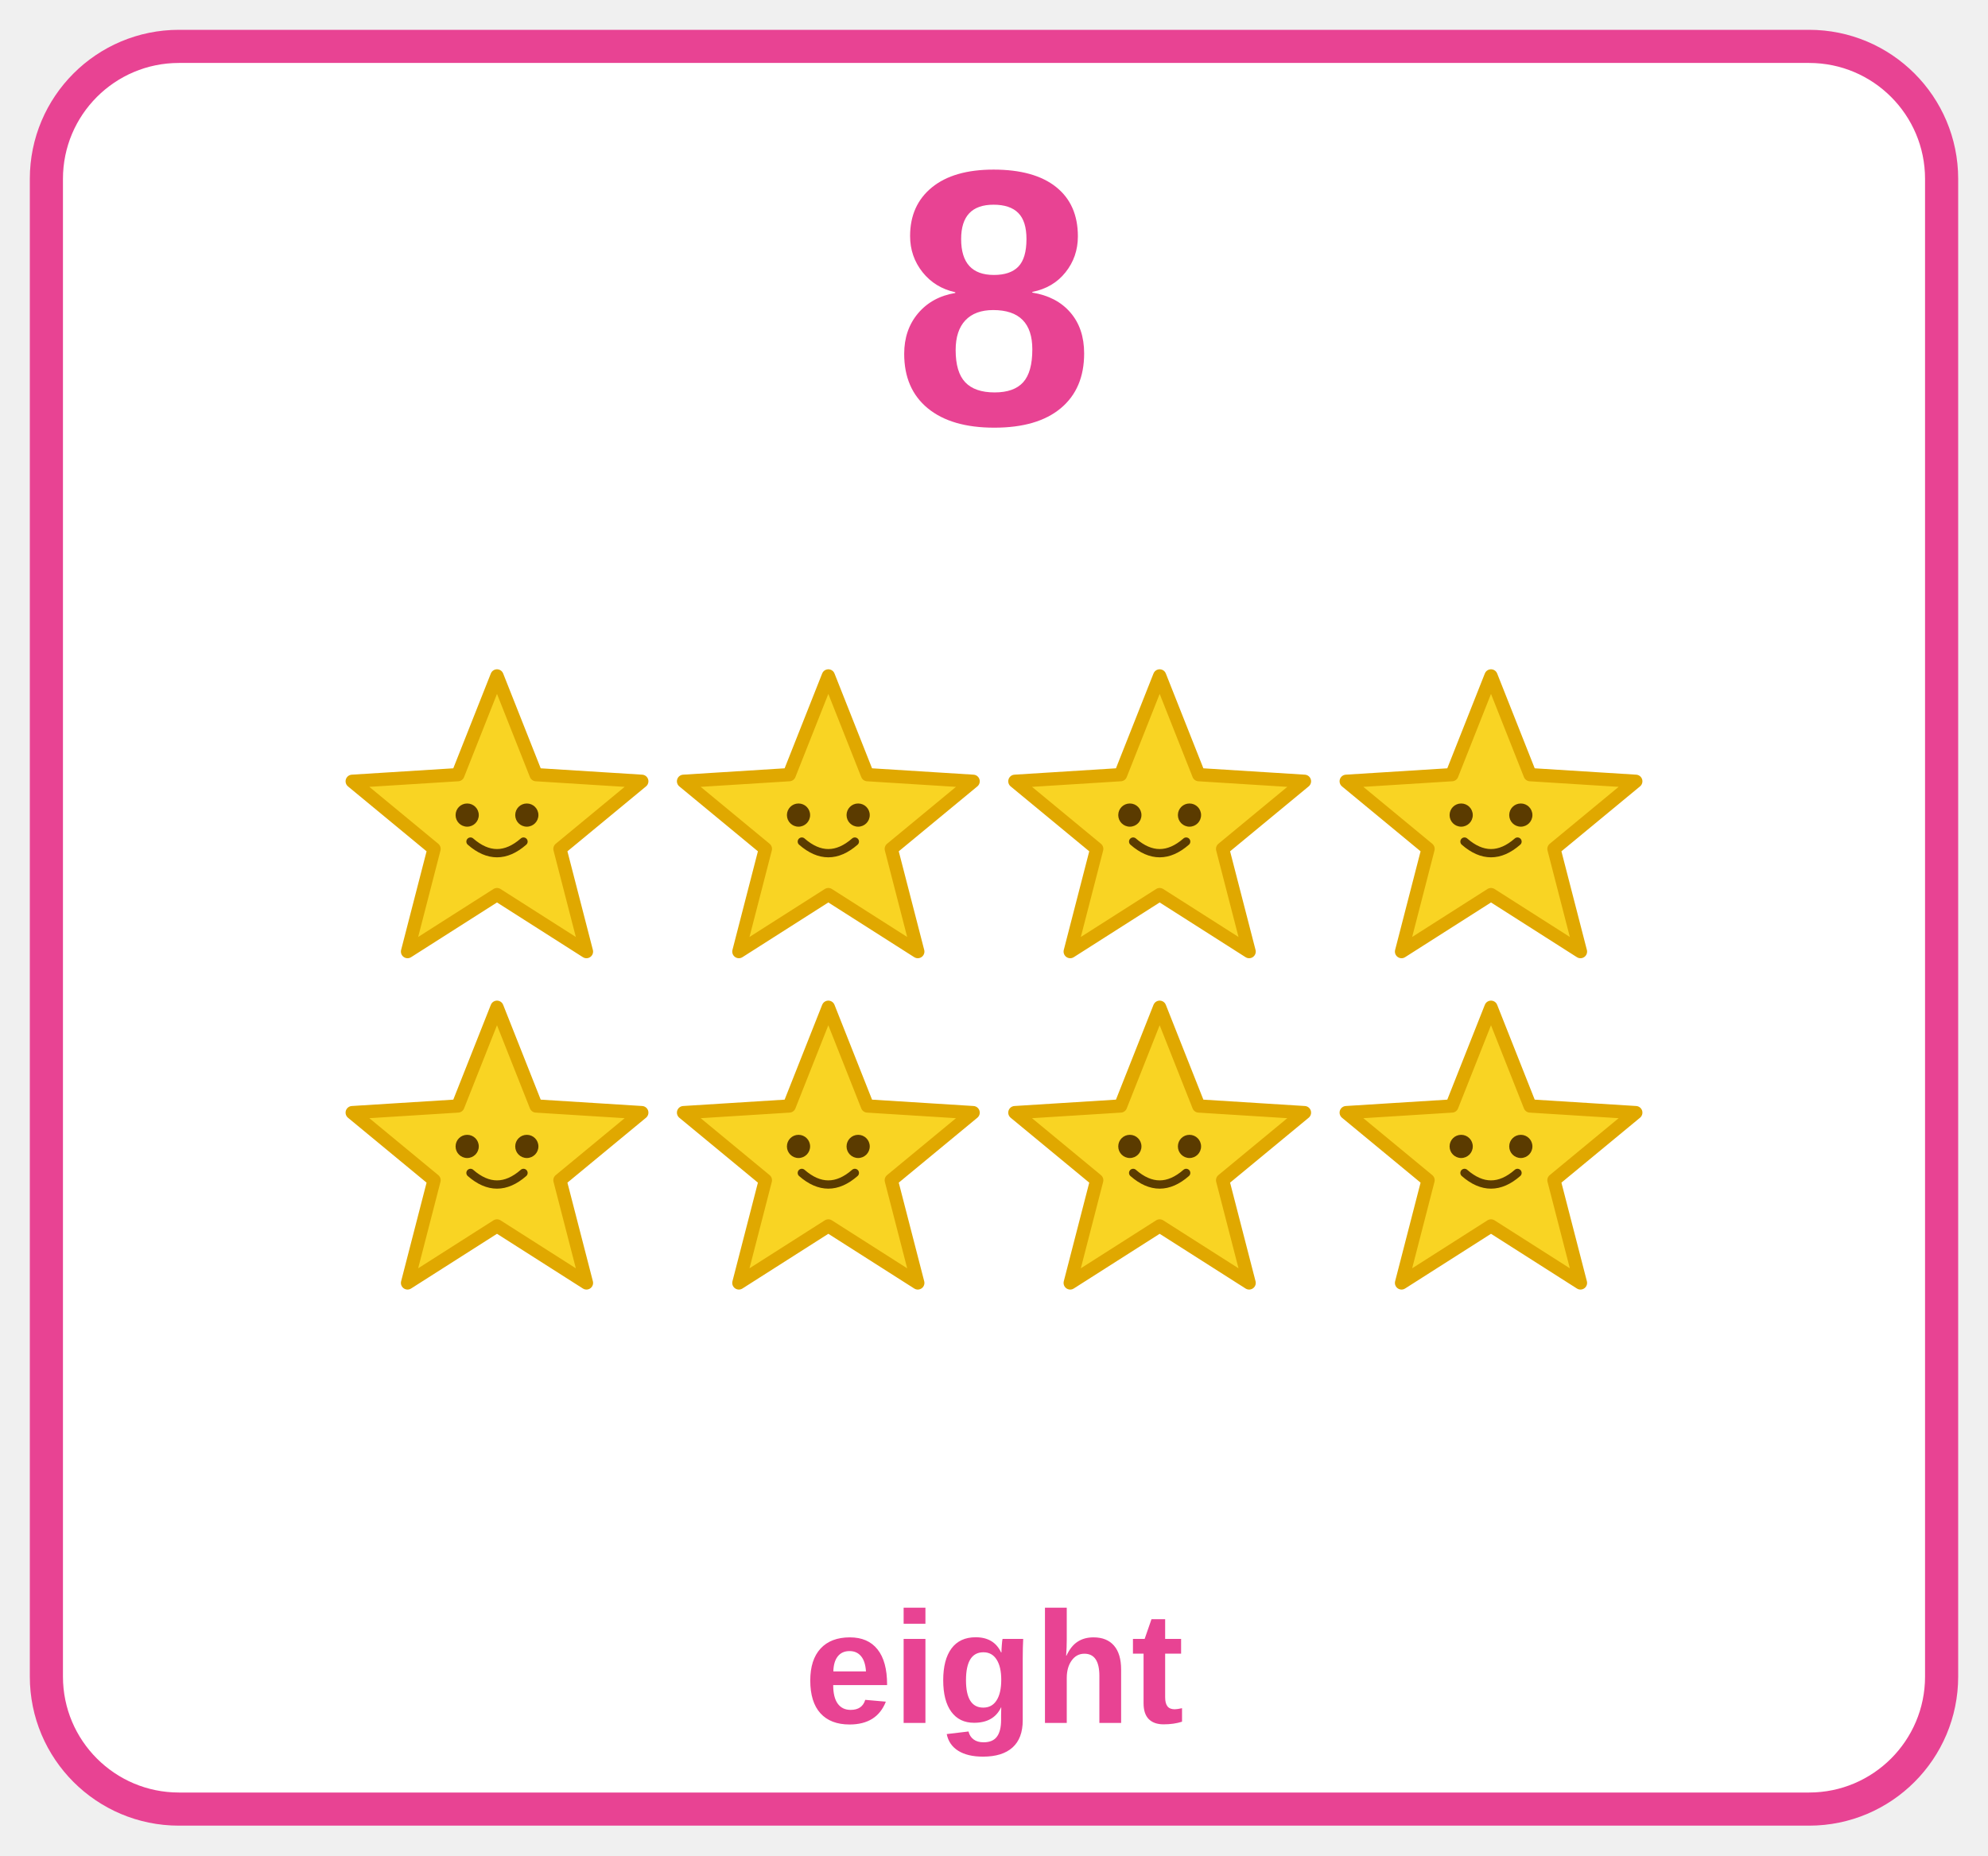
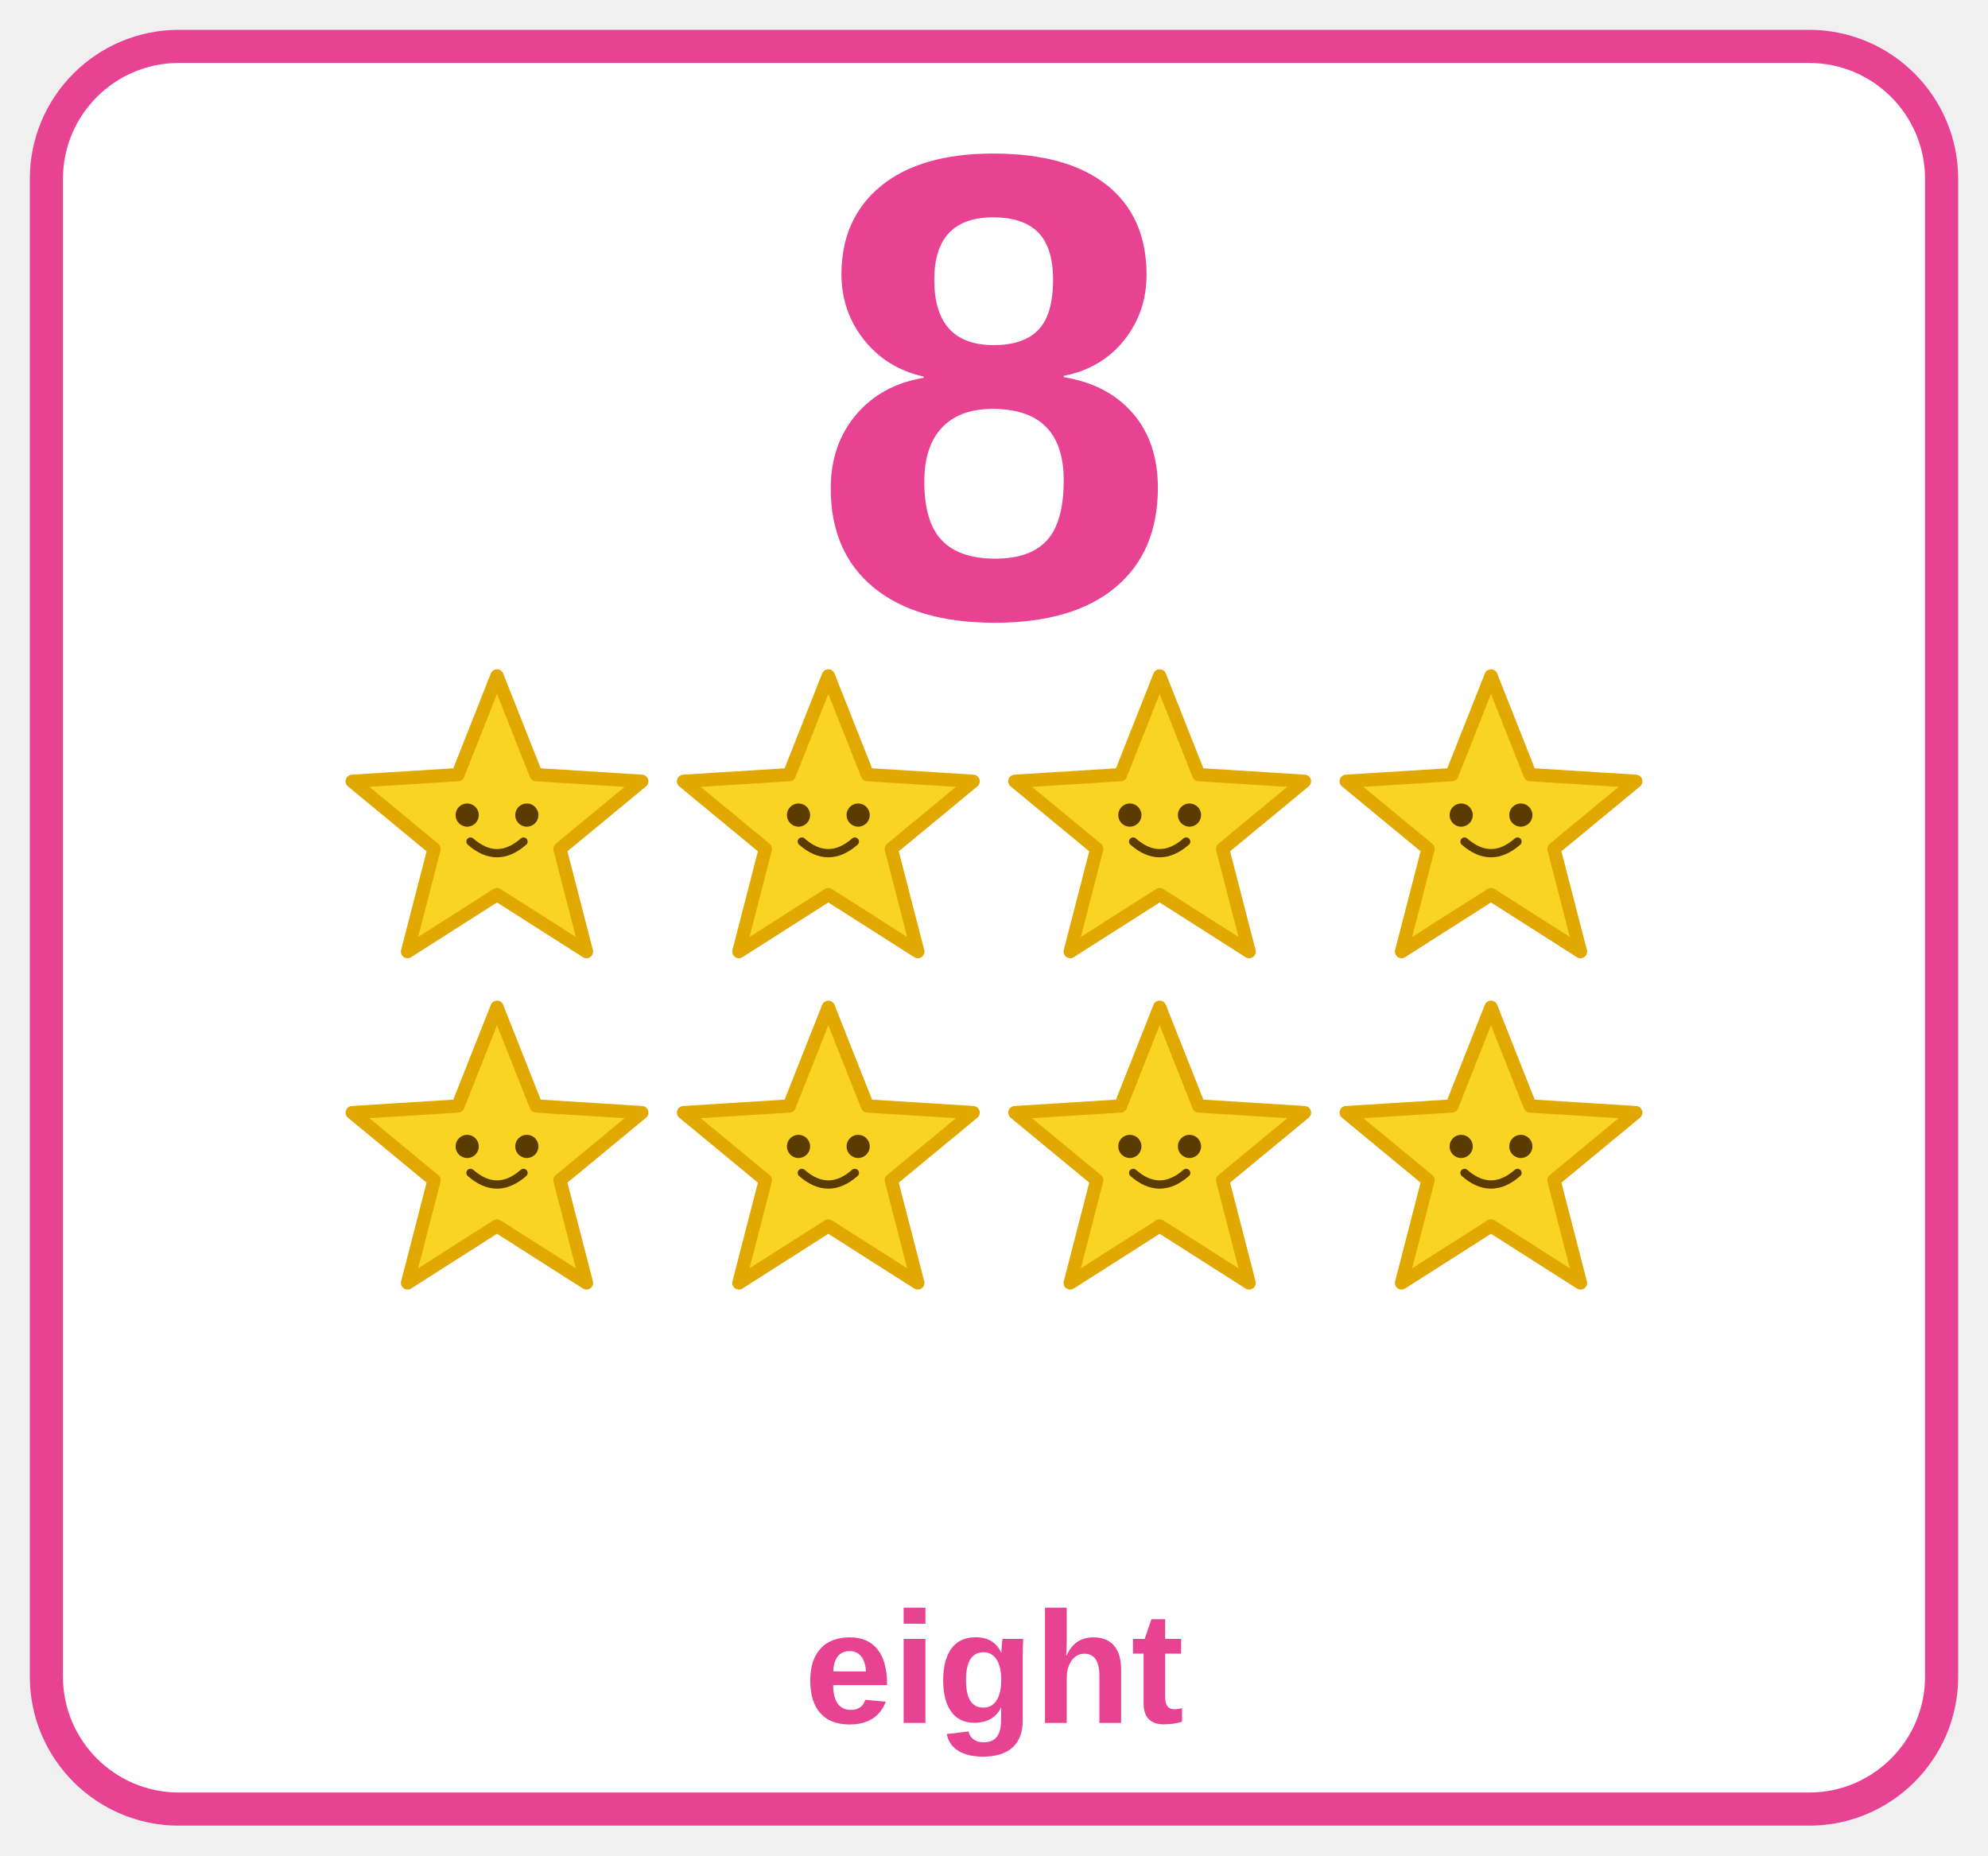
<svg xmlns="http://www.w3.org/2000/svg" viewBox="0 0 600 560" role="img" aria-label="eight, 8">
  <rect x="14" y="14" width="572" height="532" rx="40" fill="#ffffff" stroke="#e84393" stroke-width="10" />
-   <text x="300.0" y="128" text-anchor="middle" font-family="Nunito, Arial, sans-serif" font-size="110" font-weight="800" fill="#e84393">8</text>
+   <text x="300" y="186" text-anchor="middle" font-family="Nunito, Arial, sans-serif" font-size="200" font-weight="800" fill="#e84393">8</text>
  <polygon points="150.0,204.0 161.8,233.8 193.7,235.8 169.0,256.2 177.0,287.2 150.0,270.0 123.0,287.2 131.0,256.2 106.3,235.8 138.2,233.8" fill="#f9d423" stroke="#e0a800" stroke-width="4" stroke-linejoin="round" />
  <circle cx="141.0" cy="246.0" r="3.5" fill="#5b3b00" />
  <circle cx="159.0" cy="246.0" r="3.5" fill="#5b3b00" />
  <path d="M142.0 254.0 Q150.0 261.0 158.0 254.0" stroke="#5b3b00" stroke-width="2.5" fill="none" stroke-linecap="round" />
  <polygon points="250.0,204.0 261.8,233.8 293.7,235.8 269.0,256.2 277.0,287.2 250.0,270.0 223.0,287.2 231.0,256.2 206.3,235.8 238.2,233.8" fill="#f9d423" stroke="#e0a800" stroke-width="4" stroke-linejoin="round" />
  <circle cx="241.0" cy="246.0" r="3.5" fill="#5b3b00" />
  <circle cx="259.0" cy="246.0" r="3.5" fill="#5b3b00" />
  <path d="M242.0 254.0 Q250.0 261.0 258.0 254.0" stroke="#5b3b00" stroke-width="2.5" fill="none" stroke-linecap="round" />
  <polygon points="350.0,204.0 361.8,233.8 393.7,235.8 369.0,256.2 377.0,287.2 350.0,270.0 323.0,287.2 331.0,256.2 306.3,235.8 338.2,233.8" fill="#f9d423" stroke="#e0a800" stroke-width="4" stroke-linejoin="round" />
  <circle cx="341.0" cy="246.0" r="3.5" fill="#5b3b00" />
  <circle cx="359.0" cy="246.0" r="3.5" fill="#5b3b00" />
  <path d="M342.0 254.0 Q350.0 261.0 358.0 254.0" stroke="#5b3b00" stroke-width="2.5" fill="none" stroke-linecap="round" />
  <polygon points="450.0,204.0 461.8,233.8 493.7,235.8 469.0,256.2 477.0,287.2 450.0,270.0 423.0,287.2 431.0,256.2 406.3,235.8 438.2,233.8" fill="#f9d423" stroke="#e0a800" stroke-width="4" stroke-linejoin="round" />
  <circle cx="441.0" cy="246.0" r="3.5" fill="#5b3b00" />
  <circle cx="459.0" cy="246.0" r="3.5" fill="#5b3b00" />
  <path d="M442.0 254.0 Q450.0 261.0 458.0 254.0" stroke="#5b3b00" stroke-width="2.5" fill="none" stroke-linecap="round" />
  <polygon points="150.0,304.0 161.8,333.8 193.7,335.8 169.0,356.2 177.0,387.2 150.0,370.0 123.0,387.2 131.0,356.2 106.3,335.8 138.2,333.8" fill="#f9d423" stroke="#e0a800" stroke-width="4" stroke-linejoin="round" />
  <circle cx="141.0" cy="346.0" r="3.5" fill="#5b3b00" />
  <circle cx="159.0" cy="346.0" r="3.5" fill="#5b3b00" />
  <path d="M142.0 354.0 Q150.0 361.0 158.0 354.0" stroke="#5b3b00" stroke-width="2.5" fill="none" stroke-linecap="round" />
  <polygon points="250.0,304.0 261.8,333.8 293.7,335.8 269.0,356.2 277.0,387.2 250.0,370.0 223.0,387.2 231.0,356.2 206.3,335.8 238.2,333.8" fill="#f9d423" stroke="#e0a800" stroke-width="4" stroke-linejoin="round" />
  <circle cx="241.0" cy="346.0" r="3.5" fill="#5b3b00" />
  <circle cx="259.0" cy="346.0" r="3.5" fill="#5b3b00" />
  <path d="M242.0 354.0 Q250.0 361.0 258.0 354.0" stroke="#5b3b00" stroke-width="2.5" fill="none" stroke-linecap="round" />
  <polygon points="350.0,304.0 361.8,333.8 393.7,335.8 369.0,356.2 377.0,387.2 350.0,370.0 323.0,387.2 331.0,356.2 306.3,335.8 338.2,333.8" fill="#f9d423" stroke="#e0a800" stroke-width="4" stroke-linejoin="round" />
  <circle cx="341.0" cy="346.0" r="3.5" fill="#5b3b00" />
  <circle cx="359.0" cy="346.0" r="3.5" fill="#5b3b00" />
  <path d="M342.0 354.0 Q350.0 361.0 358.0 354.0" stroke="#5b3b00" stroke-width="2.5" fill="none" stroke-linecap="round" />
  <polygon points="450.0,304.0 461.8,333.8 493.7,335.8 469.0,356.2 477.0,387.2 450.0,370.0 423.0,387.2 431.0,356.2 406.3,335.8 438.2,333.8" fill="#f9d423" stroke="#e0a800" stroke-width="4" stroke-linejoin="round" />
  <circle cx="441.0" cy="346.0" r="3.5" fill="#5b3b00" />
  <circle cx="459.0" cy="346.0" r="3.5" fill="#5b3b00" />
  <path d="M442.0 354.0 Q450.0 361.0 458.0 354.0" stroke="#5b3b00" stroke-width="2.5" fill="none" stroke-linecap="round" />
  <text x="300.0" y="520" text-anchor="middle" font-family="Nunito, Arial, sans-serif" font-size="48" font-weight="800" fill="#e84393">eight</text>
</svg>
